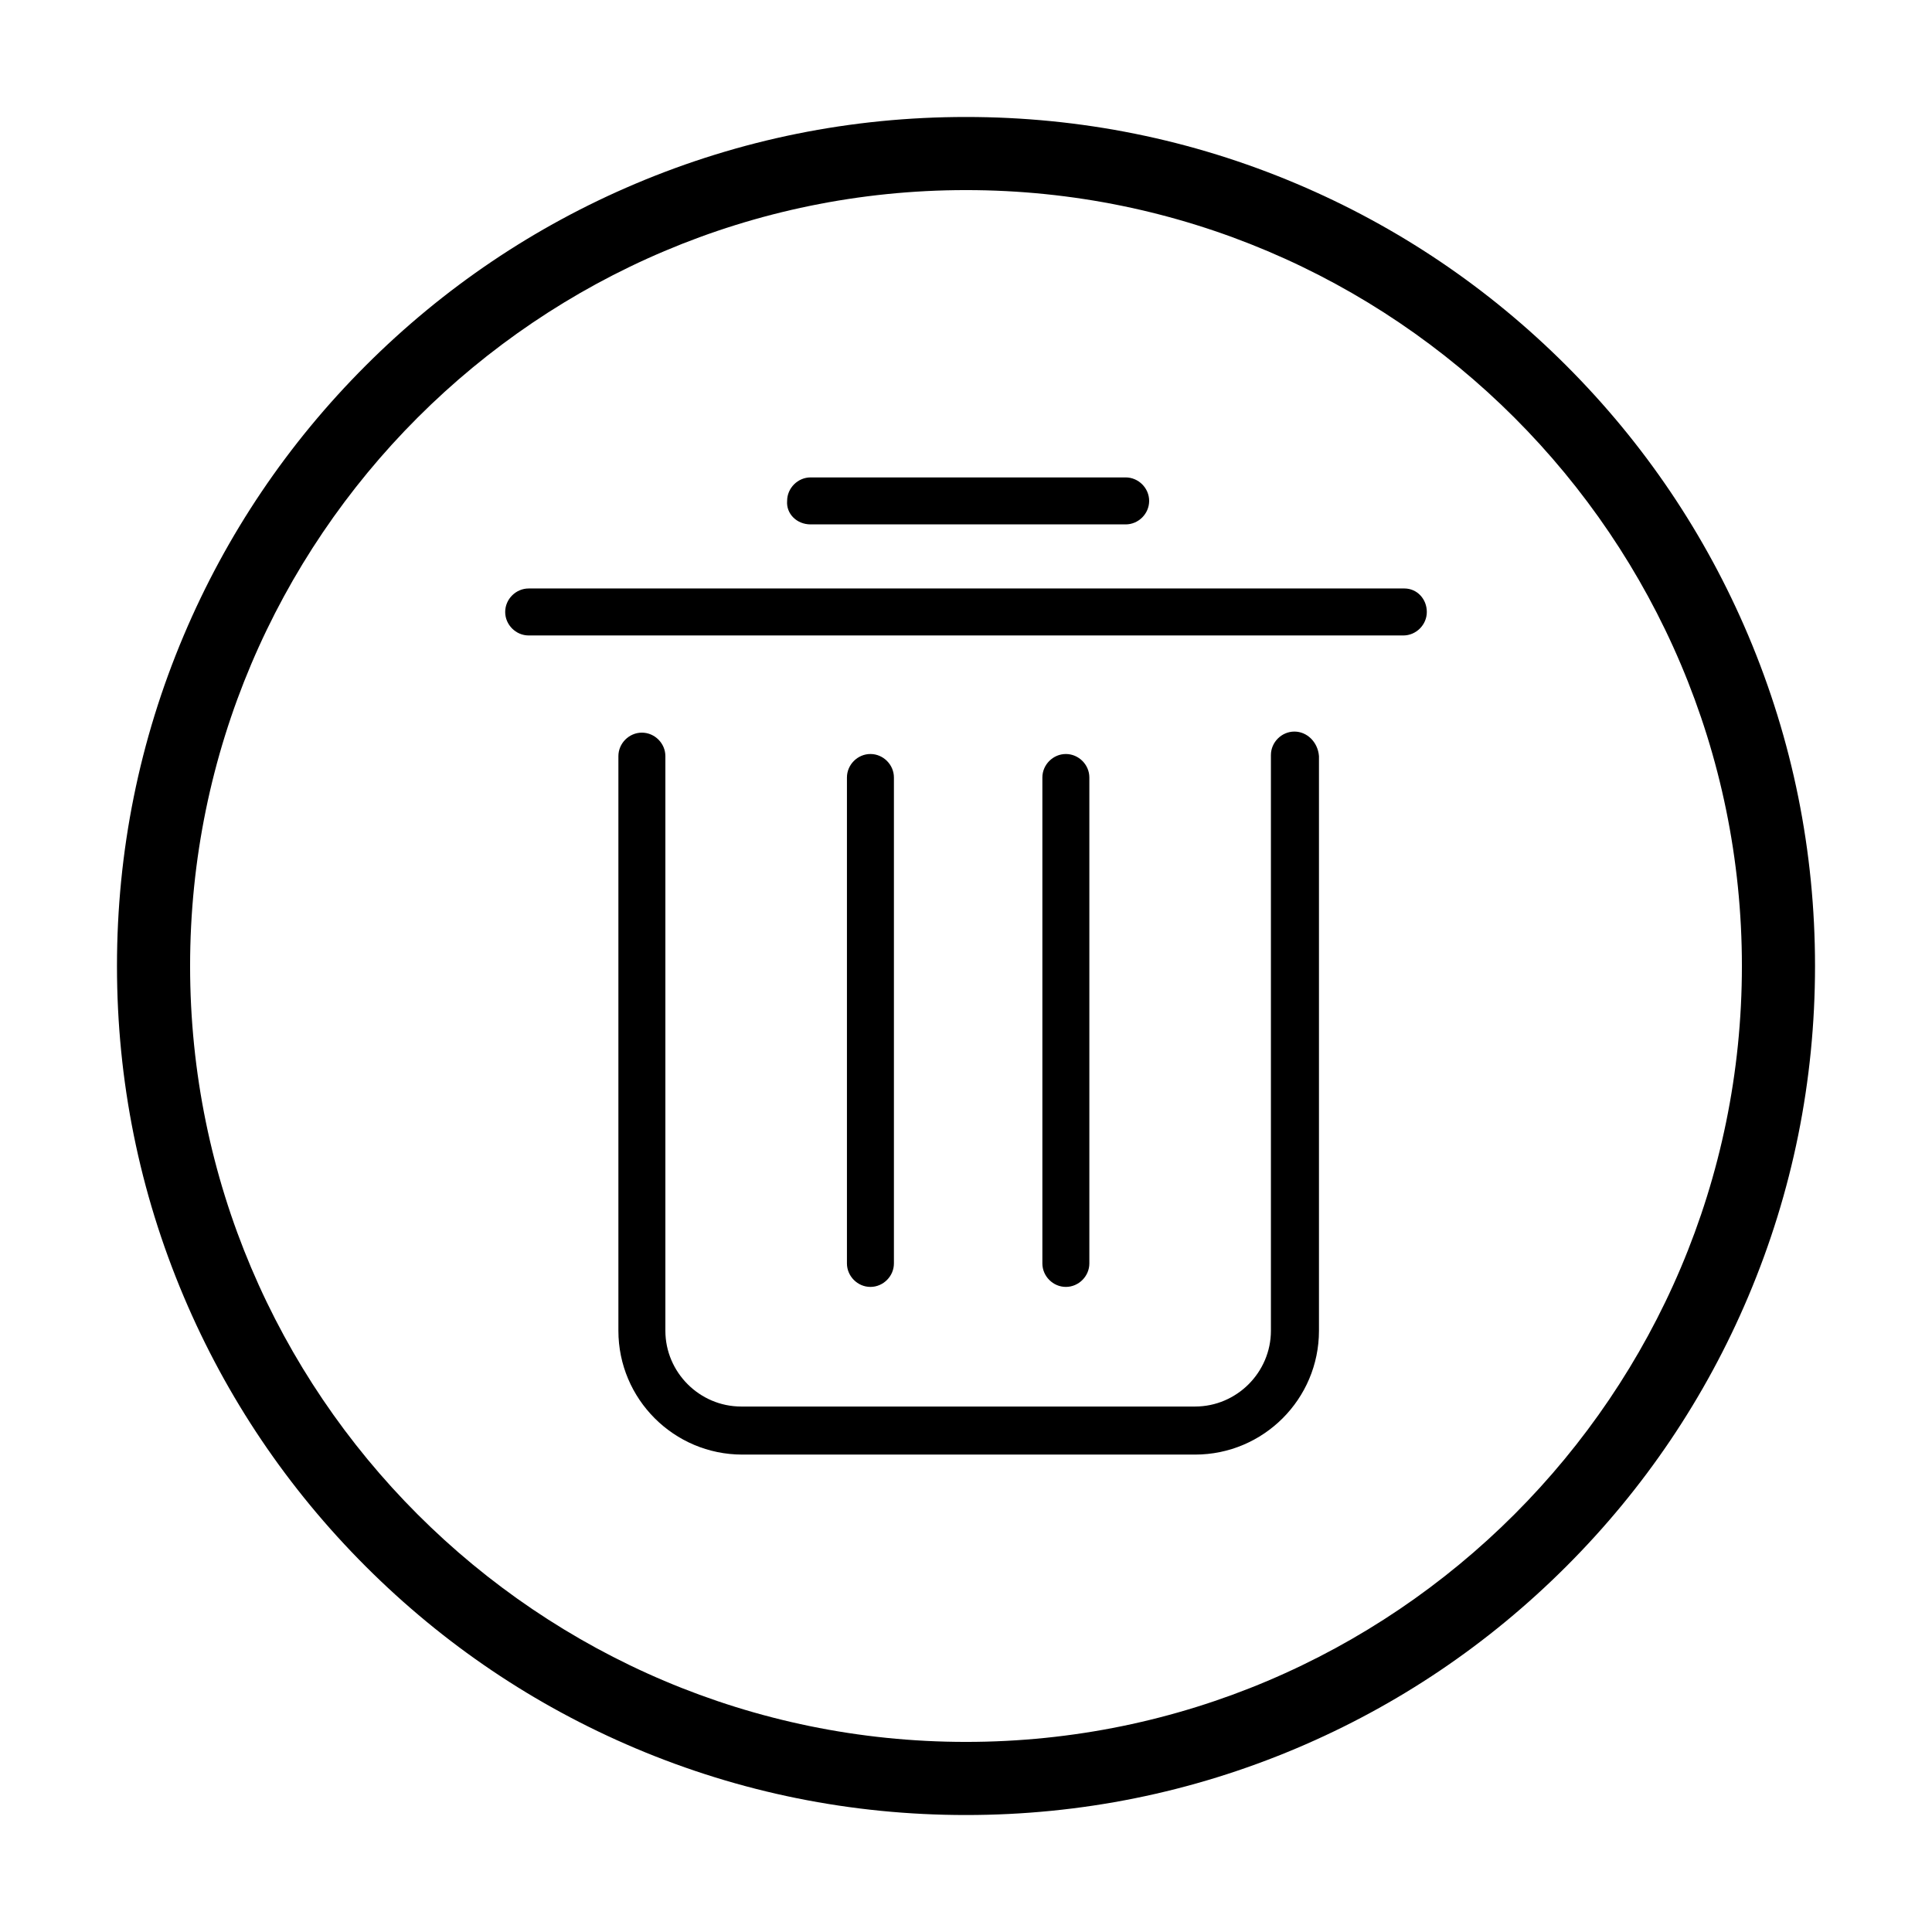
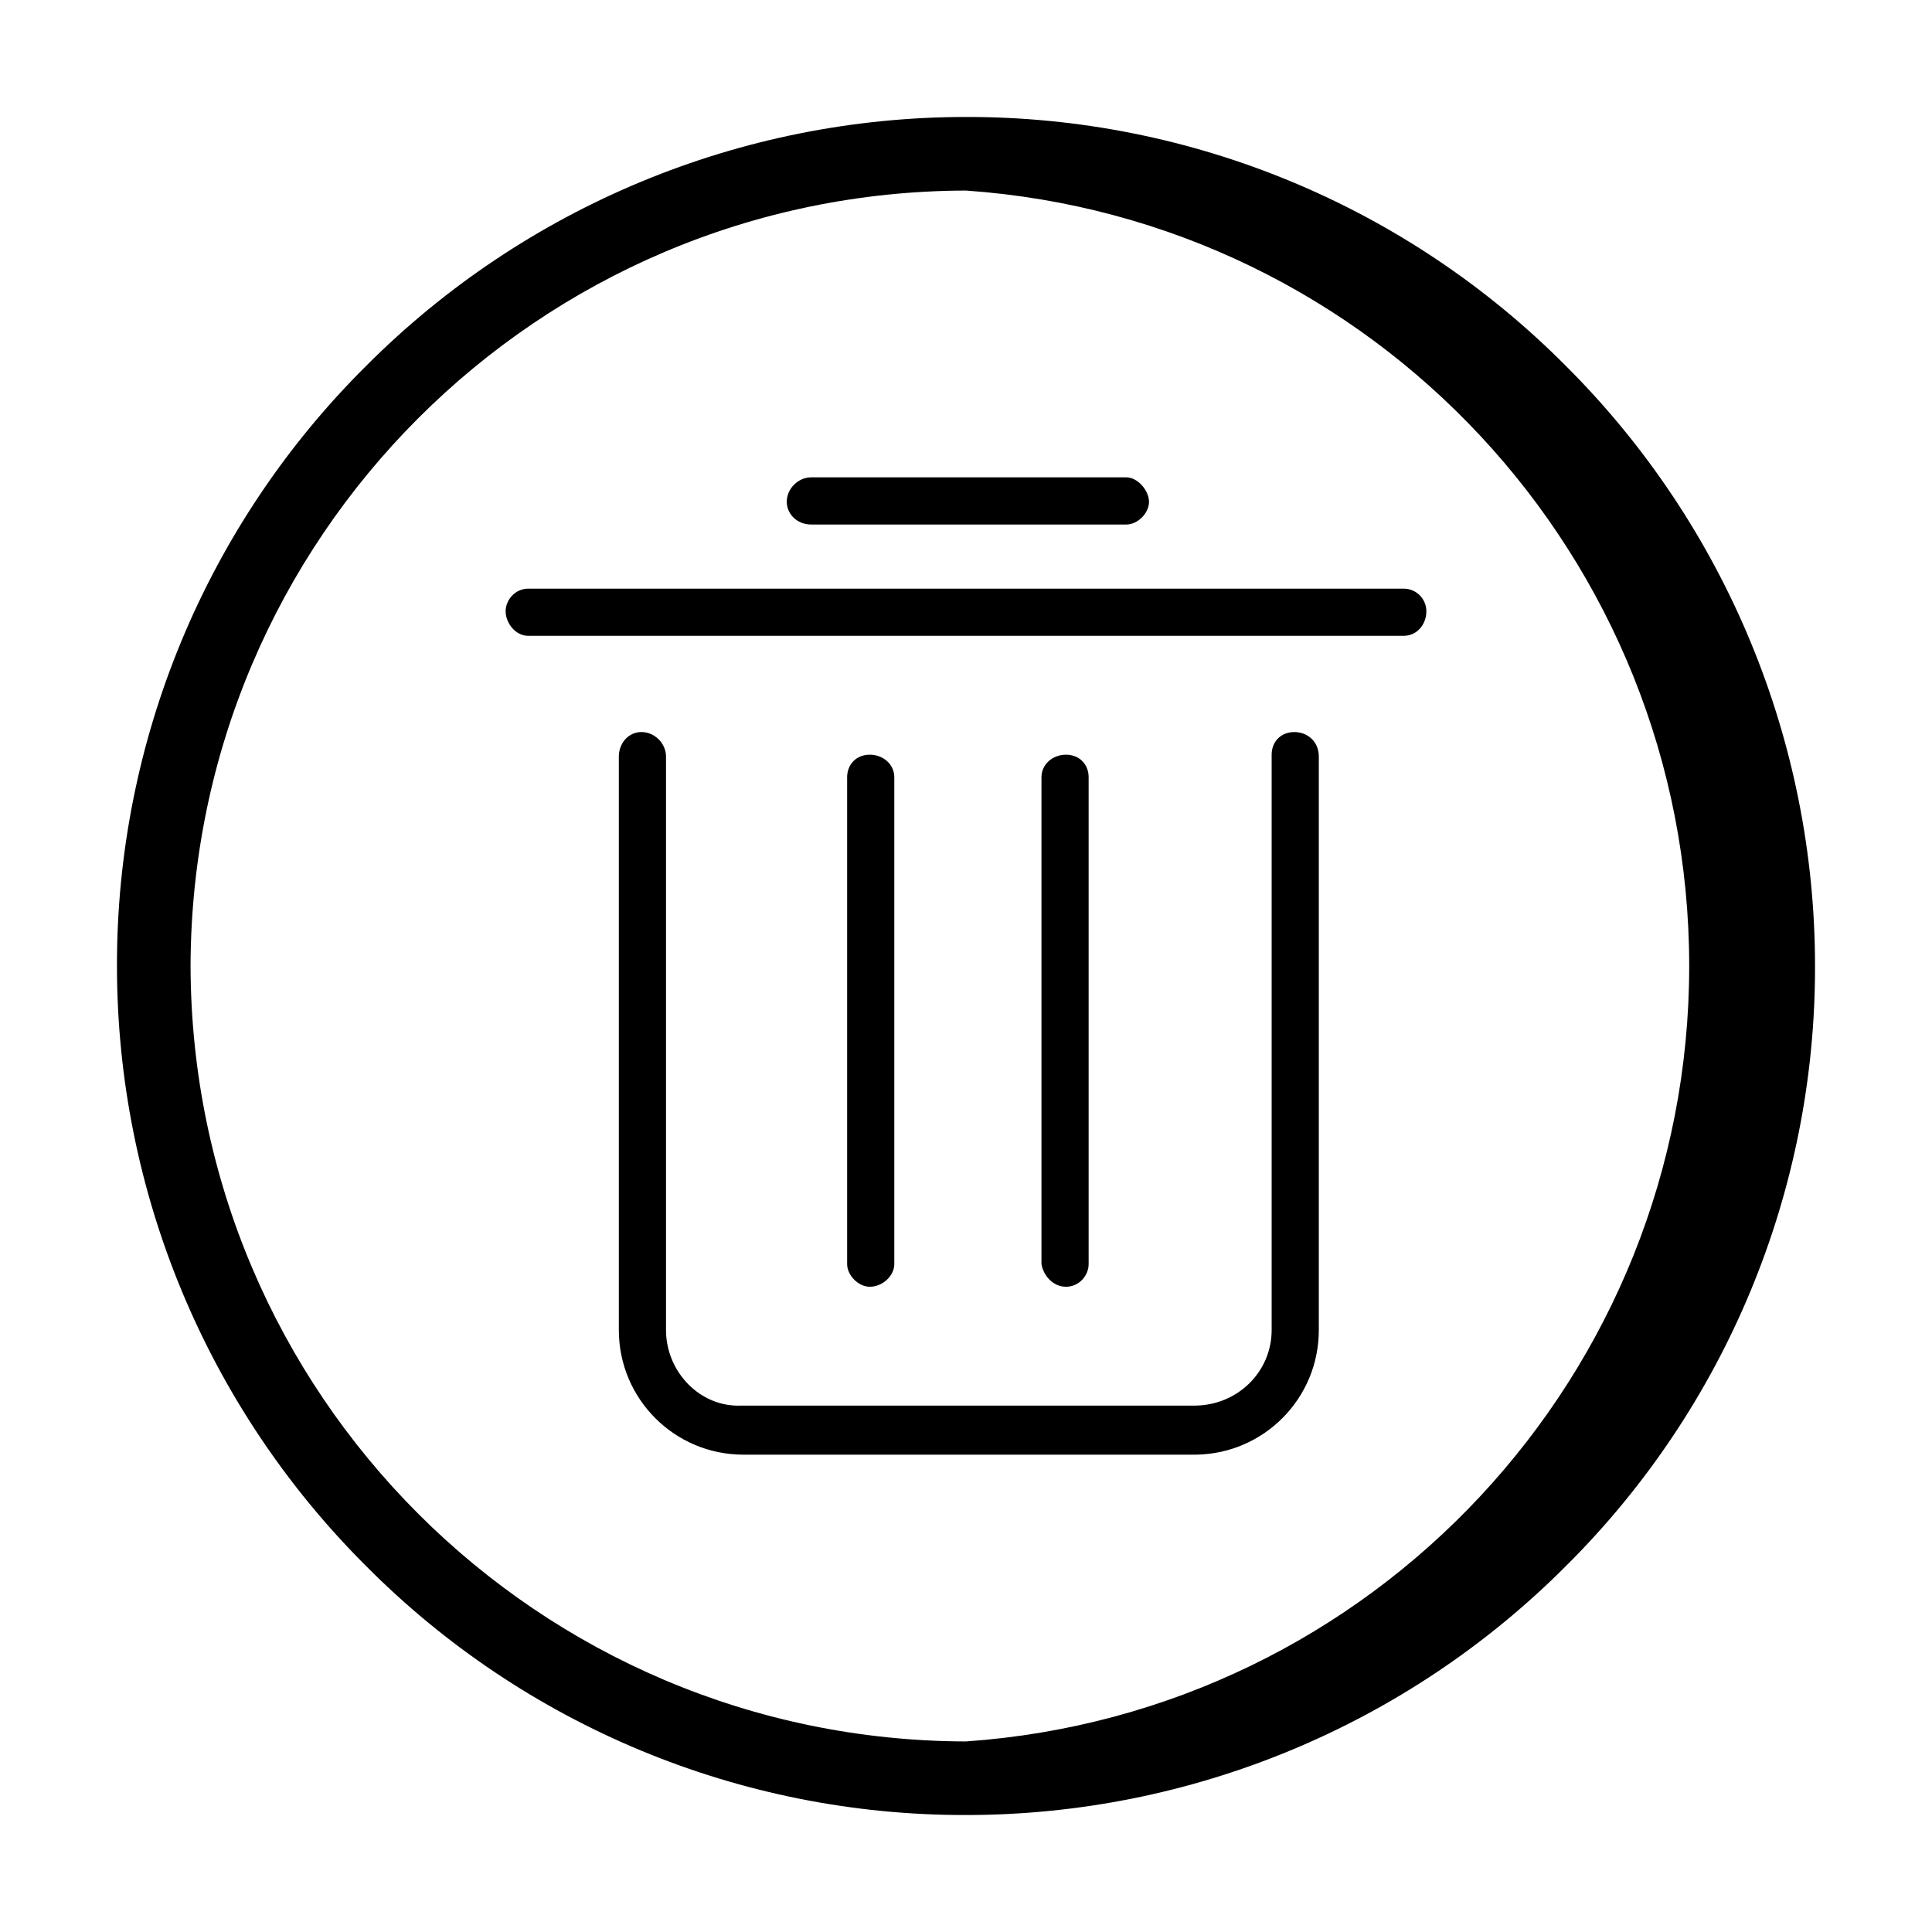
- <svg xmlns="http://www.w3.org/2000/svg" version="1.1" id="图层_1" x="0px" y="0px" width="1024px" height="1024px" viewBox="0 0 1024 1024" enable-background="new 0 0 1024 1024" xml:space="preserve">
-   <g id="g7" transform="matrix(5.912056,0,0,5.912056,-76.54621,-33.56573)">
-     <path id="path9" d="M110.609,118.944V75.381c0-1.149-0.957-2.106-2.106-2.106c-1.149,0-2.106,0.957-2.106,2.106v43.563   c0,1.149,0.957,2.106,2.106,2.106C109.651,121.051,110.609,120.093,110.609,118.944z" />
-     <path id="path11" d="M93.088,118.944V75.381c0-1.149-0.957-2.106-2.106-2.106s-2.106,0.957-2.106,2.106v43.563   c0,1.149,0.957,2.106,2.106,2.106C92.13,121.051,93.088,120.093,93.088,118.944z" />
-     <path id="path13" d="M128.992,71.264c-1.149,0-2.106,0.958-2.106,2.106v51.606c0,3.734-3.064,6.798-6.798,6.798H79.397   c-3.734,0-6.798-3.064-6.798-6.798v-51.51c0-1.149-0.957-2.106-2.106-2.106s-2.106,0.957-2.106,2.106v51.51   c0,6.127,4.979,11.106,11.106,11.106h40.595c6.128,0,11.106-4.979,11.106-11.106v-51.51   C131.098,72.222,130.141,71.264,128.992,71.264L128.992,71.264z" />
-     <path id="path15" d="M85.62,52.69h28.244c1.149,0,2.106-0.957,2.106-2.106s-0.957-2.106-2.106-2.106H85.62   c-1.149,0-2.106,0.957-2.106,2.106C83.418,51.733,84.375,52.69,85.62,52.69z" />
-     <path id="path17" d="M138.853,58.435H60.344c-1.149,0-2.106,0.957-2.106,2.106s0.957,2.106,2.106,2.106h78.413   c1.149,0,2.106-0.957,2.106-2.106C140.864,59.392,140.002,58.435,138.853,58.435L138.853,58.435z" />
-   </g>
-   <path d="M512,962c-60.741,0-119.677-11.899-175.168-35.37c-53.586-22.665-101.71-55.109-143.031-96.432  c-41.32-41.32-73.765-89.442-96.43-143.03C73.901,631.677,62,572.741,62,512c0-60.738,11.9-119.676,35.371-175.167  c22.667-53.587,55.109-101.711,96.431-143.03c41.321-41.321,89.445-73.766,143.032-96.432C392.325,73.9,451.26,62,512,62  c60.739,0,119.676,11.901,175.166,35.371c53.589,22.666,101.711,55.11,143.032,96.432c41.32,41.319,73.766,89.443,96.432,143.031  C950.1,392.324,962,451.26,962,512c0,60.741-11.901,119.679-35.372,175.166c-22.666,53.59-55.108,101.714-96.432,143.033  c-41.319,41.32-89.442,73.768-143.03,96.433C631.676,950.099,572.74,962,512,962z M512,100.756  c-226.762,0-411.244,184.484-411.244,411.244c0,226.761,184.483,411.244,411.244,411.244c226.76,0,411.243-184.482,411.243-411.244  S738.76,100.756,512,100.756z" />
+ <svg xmlns="http://www.w3.org/2000/svg" width="1024" height="1024">
+   <path d="M577 670V412c0-7-5-12-12-12s-13 5-13 12v258c1 6 6 12 13 12s12-6 12-12zm-103 0V412c0-7-6-12-13-12s-12 5-12 12v258c0 6 6 12 12 12 7 0 13-6 13-12z" />
+   <path d="M686 388c-7 0-12 5-12 12v305c0 22-18 40-41 40H393c-22 1-40-18-40-40V401c0-7-6-13-13-13s-12 6-12 13v304a66 66 0 0 0 66 66h240a66 66 0 0 0 65-66V401c0-8-6-13-13-13zM430 278h167c6 0 12-6 12-12s-6-13-12-13H430c-7 0-13 6-13 13 0 6 5 12 13 12zm314 34H280c-7 0-12 6-12 12s5 13 12 13h464c7 0 12-6 12-13a12 12 0 0 0-12-12z" />
+   <path d="M512 962a447 447 0 0 1-318-132A449 449 0 0 1 62 512a447 447 0 0 1 132-318A449 449 0 0 1 512 62a447 447 0 0 1 318 132 449 449 0 0 1 132 318 447 447 0 0 1-132 318 449 449 0 0 1-318 132zm0-861a412 412 0 0 0-411 411 412 412 0 0 0 411 411 412 412 0 0 0 0-822z" />
</svg>
